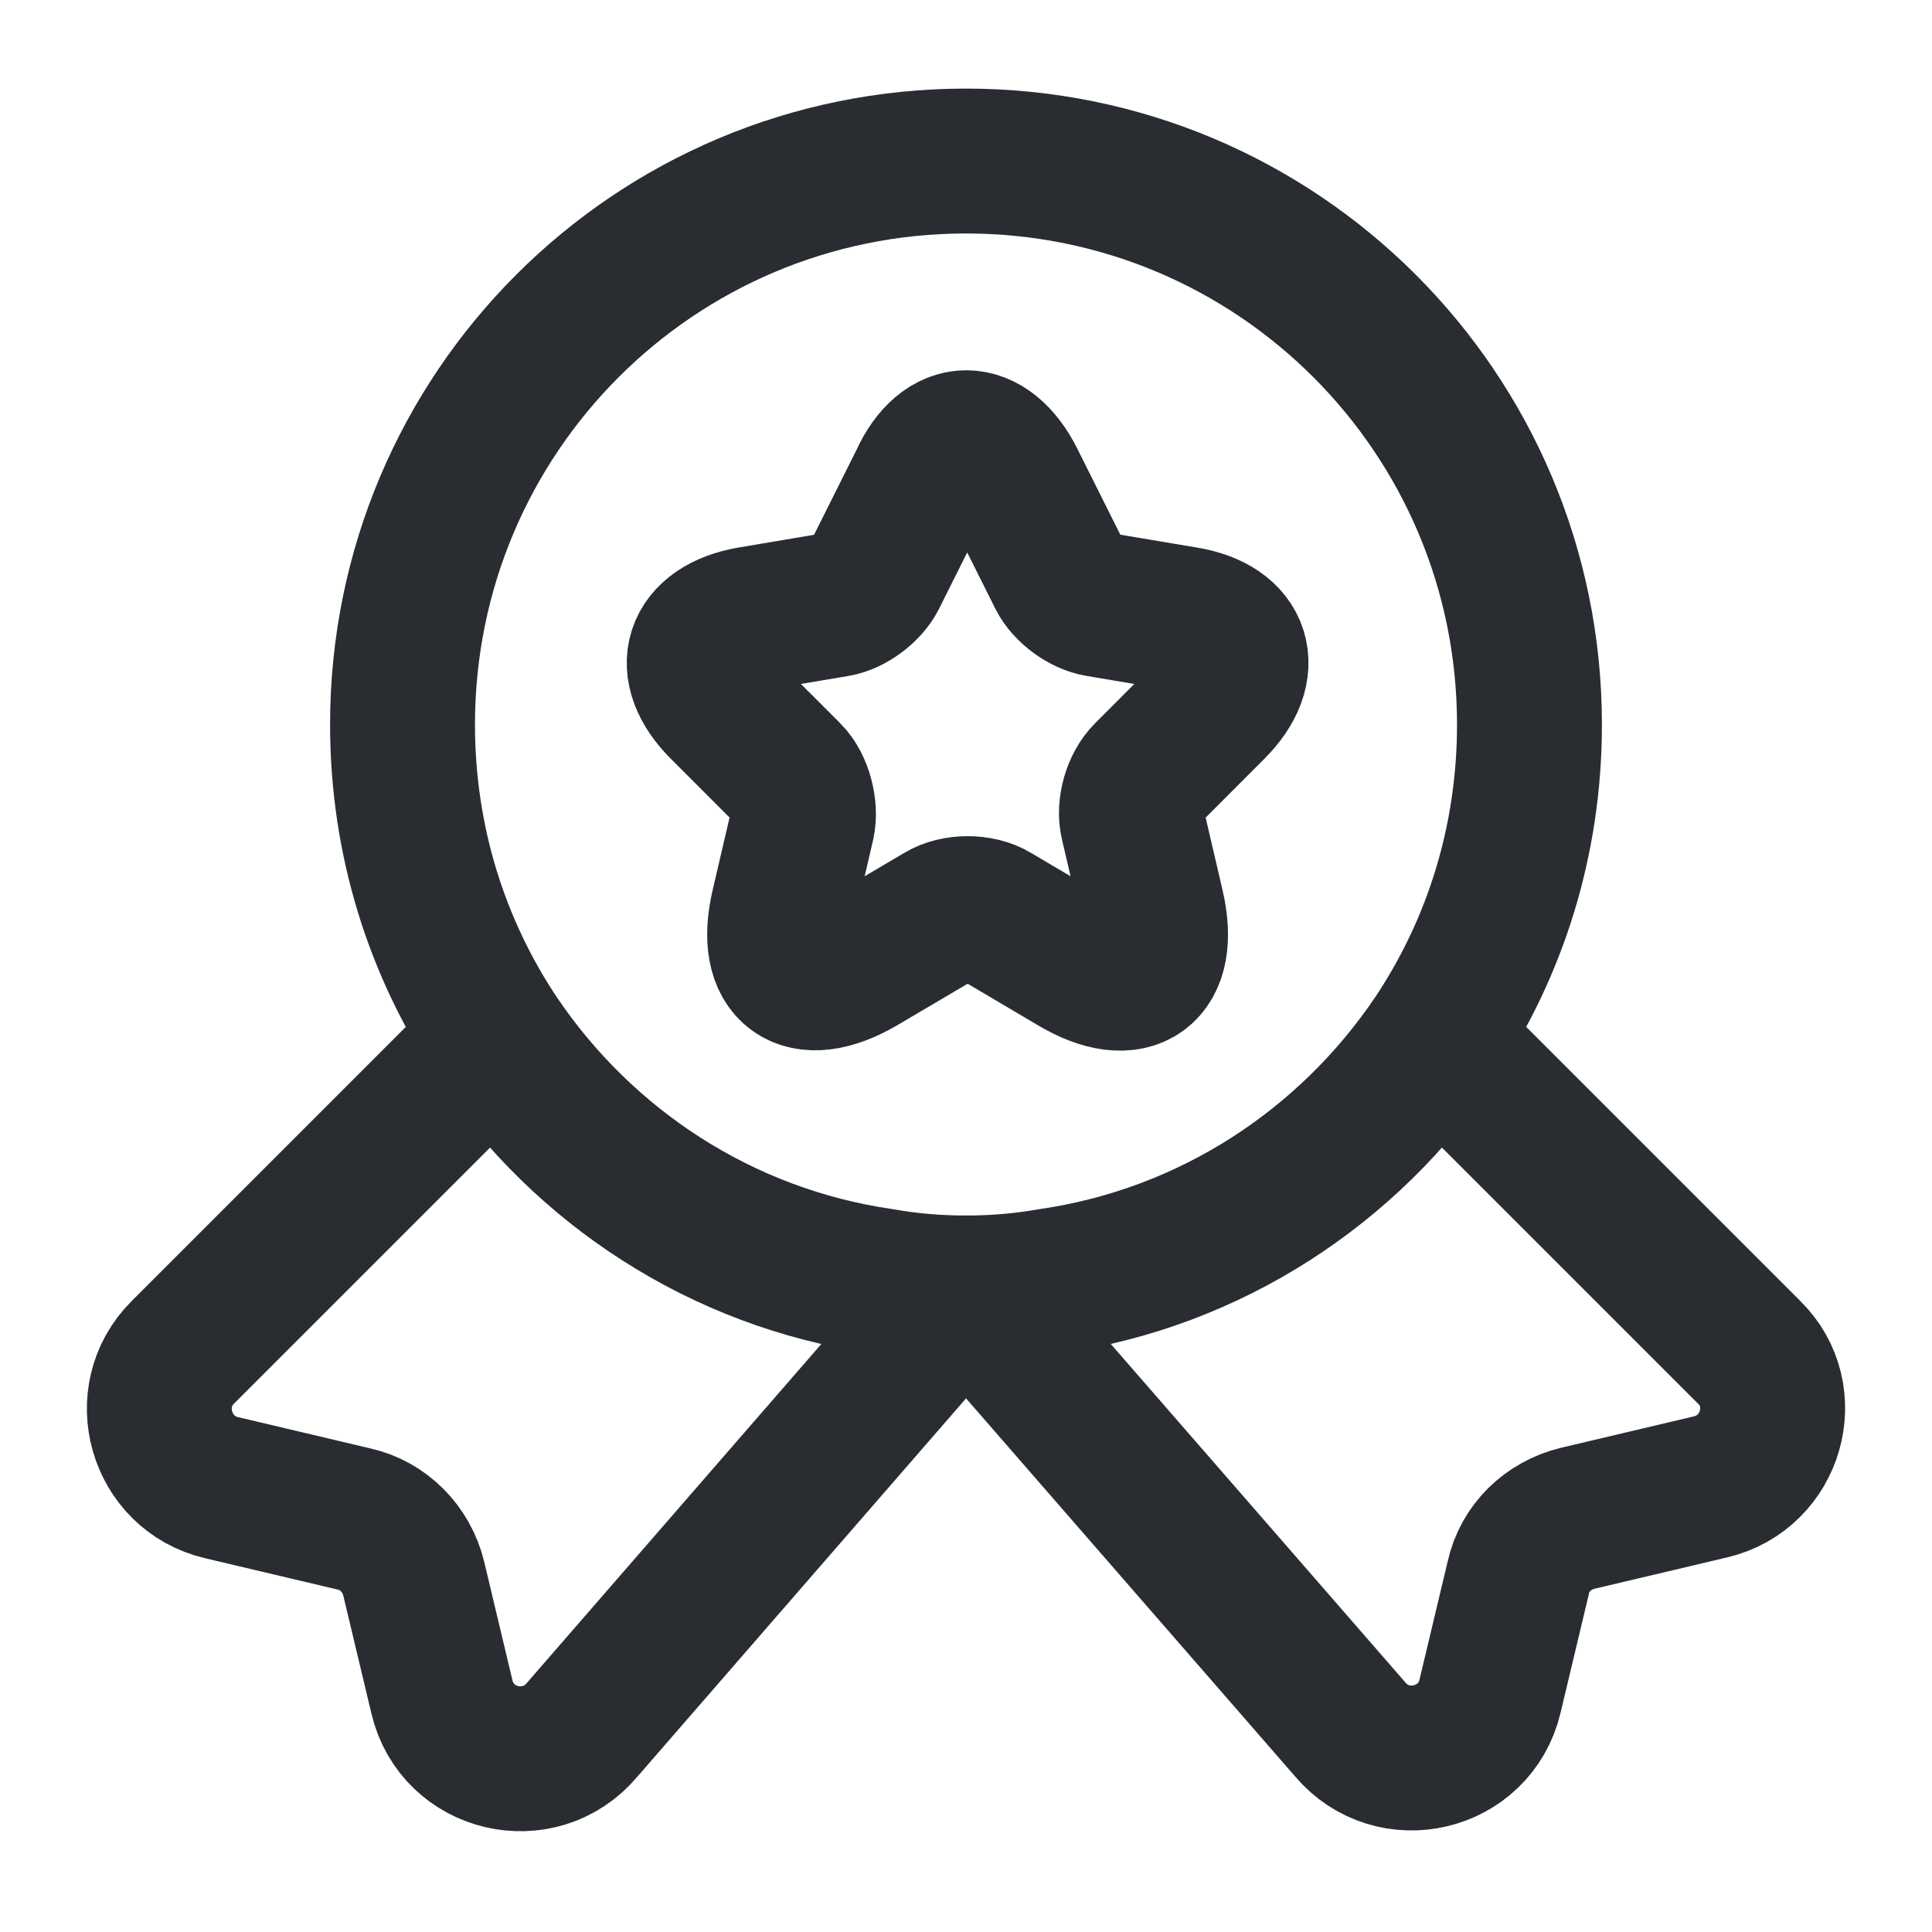
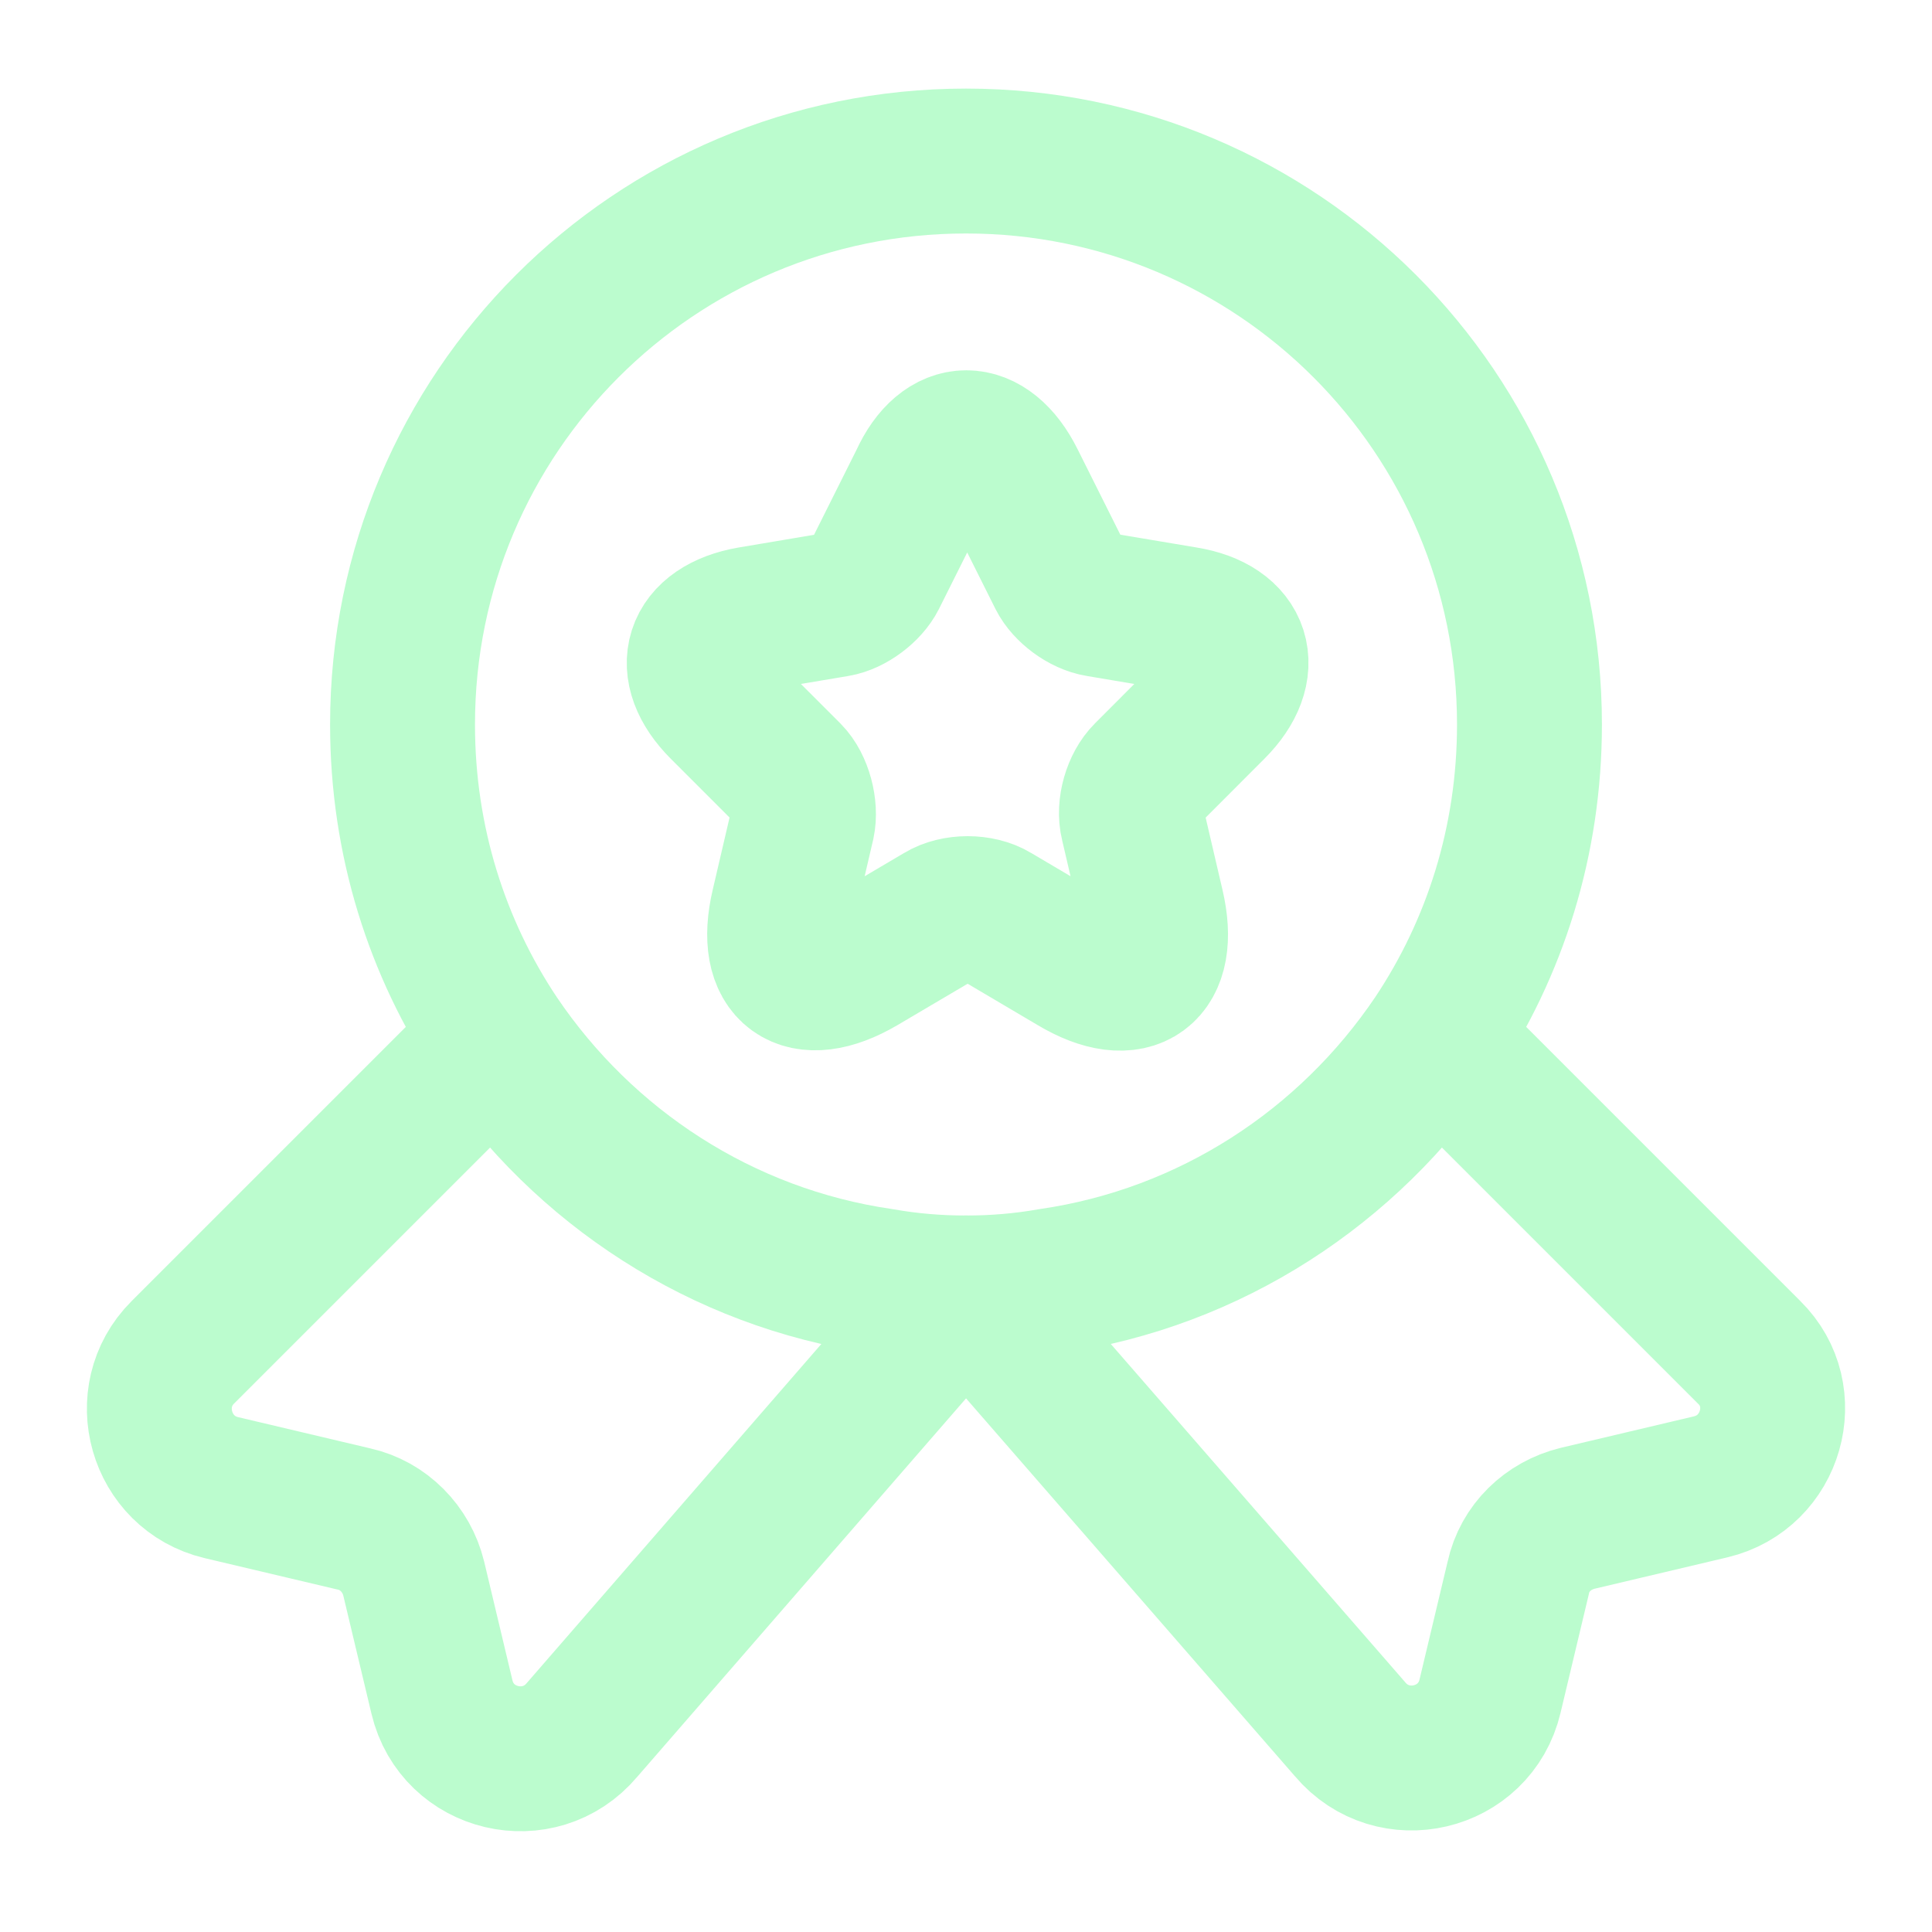
<svg xmlns="http://www.w3.org/2000/svg" width="20" height="20" viewBox="0 0 20 20" fill="none">
-   <path d="M15.833 7.5C15.833 8.708 15.475 9.817 14.858 10.742C13.958 12.075 12.533 13.017 10.875 13.258C10.592 13.308 10.3 13.333 10 13.333C9.7 13.333 9.408 13.308 9.125 13.258C7.467 13.017 6.042 12.075 5.142 10.742C4.525 9.817 4.167 8.708 4.167 7.5C4.167 4.275 6.775 1.667 10 1.667C13.225 1.667 15.833 4.275 15.833 7.5Z" stroke="#292D32" stroke-width="1.5" stroke-linecap="round" stroke-linejoin="round" />
-   <path d="M17.708 15.392L16.333 15.717C16.025 15.792 15.783 16.025 15.717 16.333L15.425 17.558C15.267 18.225 14.417 18.425 13.975 17.9L10 13.333L6.025 17.908C5.583 18.433 4.733 18.233 4.575 17.567L4.283 16.342C4.208 16.033 3.967 15.792 3.667 15.725L2.292 15.4C1.658 15.25 1.433 14.458 1.892 14L5.142 10.75C6.042 12.083 7.467 13.025 9.125 13.267C9.408 13.317 9.7 13.342 10 13.342C10.3 13.342 10.592 13.317 10.875 13.267C12.533 13.025 13.958 12.083 14.858 10.75L18.108 14C18.567 14.45 18.342 15.242 17.708 15.392Z" stroke="#292D32" stroke-width="1.5" stroke-linecap="round" stroke-linejoin="round" />
-   <path d="M10.483 4.983L10.975 5.967C11.042 6.1 11.217 6.233 11.375 6.258L12.267 6.408C12.833 6.5 12.967 6.917 12.558 7.325L11.867 8.017C11.75 8.133 11.683 8.358 11.725 8.525L11.925 9.383C12.083 10.058 11.725 10.325 11.125 9.967L10.292 9.475C10.142 9.383 9.892 9.383 9.742 9.475L8.908 9.967C8.308 10.317 7.95 10.058 8.108 9.383L8.308 8.525C8.342 8.367 8.283 8.133 8.167 8.017L7.475 7.325C7.067 6.917 7.2 6.508 7.767 6.408L8.658 6.258C8.808 6.233 8.983 6.1 9.05 5.967L9.542 4.983C9.783 4.45 10.217 4.45 10.483 4.983Z" stroke="#292D32" stroke-width="1.5" stroke-linecap="round" stroke-linejoin="round" />
+   <path d="M15.833 7.5C15.833 8.708 15.475 9.817 14.858 10.742C13.958 12.075 12.533 13.017 10.875 13.258C10.592 13.308 10.3 13.333 10 13.333C9.7 13.333 9.408 13.308 9.125 13.258C7.467 13.017 6.042 12.075 5.142 10.742C4.525 9.817 4.167 8.708 4.167 7.5C4.167 4.275 6.775 1.667 10 1.667C13.225 1.667 15.833 4.275 15.833 7.5Z" stroke="#bbfcce" stroke-width="1.5" stroke-linecap="round" stroke-linejoin="round" />
+   <path d="M17.708 15.392L16.333 15.717C16.025 15.792 15.783 16.025 15.717 16.333L15.425 17.558C15.267 18.225 14.417 18.425 13.975 17.9L10 13.333L6.025 17.908C5.583 18.433 4.733 18.233 4.575 17.567L4.283 16.342C4.208 16.033 3.967 15.792 3.667 15.725L2.292 15.4C1.658 15.25 1.433 14.458 1.892 14L5.142 10.75C6.042 12.083 7.467 13.025 9.125 13.267C9.408 13.317 9.7 13.342 10 13.342C10.3 13.342 10.592 13.317 10.875 13.267C12.533 13.025 13.958 12.083 14.858 10.75L18.108 14C18.567 14.45 18.342 15.242 17.708 15.392Z" stroke="#bbfcce" stroke-width="1.5" stroke-linecap="round" stroke-linejoin="round" />
+   <path d="M10.483 4.983L10.975 5.967C11.042 6.1 11.217 6.233 11.375 6.258L12.267 6.408C12.833 6.5 12.967 6.917 12.558 7.325L11.867 8.017C11.75 8.133 11.683 8.358 11.725 8.525L11.925 9.383C12.083 10.058 11.725 10.325 11.125 9.967L10.292 9.475C10.142 9.383 9.892 9.383 9.742 9.475L8.908 9.967C8.308 10.317 7.95 10.058 8.108 9.383L8.308 8.525C8.342 8.367 8.283 8.133 8.167 8.017L7.475 7.325C7.067 6.917 7.2 6.508 7.767 6.408L8.658 6.258C8.808 6.233 8.983 6.1 9.05 5.967L9.542 4.983C9.783 4.45 10.217 4.45 10.483 4.983Z" stroke="#bbfcce" stroke-width="1.5" stroke-linecap="round" stroke-linejoin="round" />
</svg>
